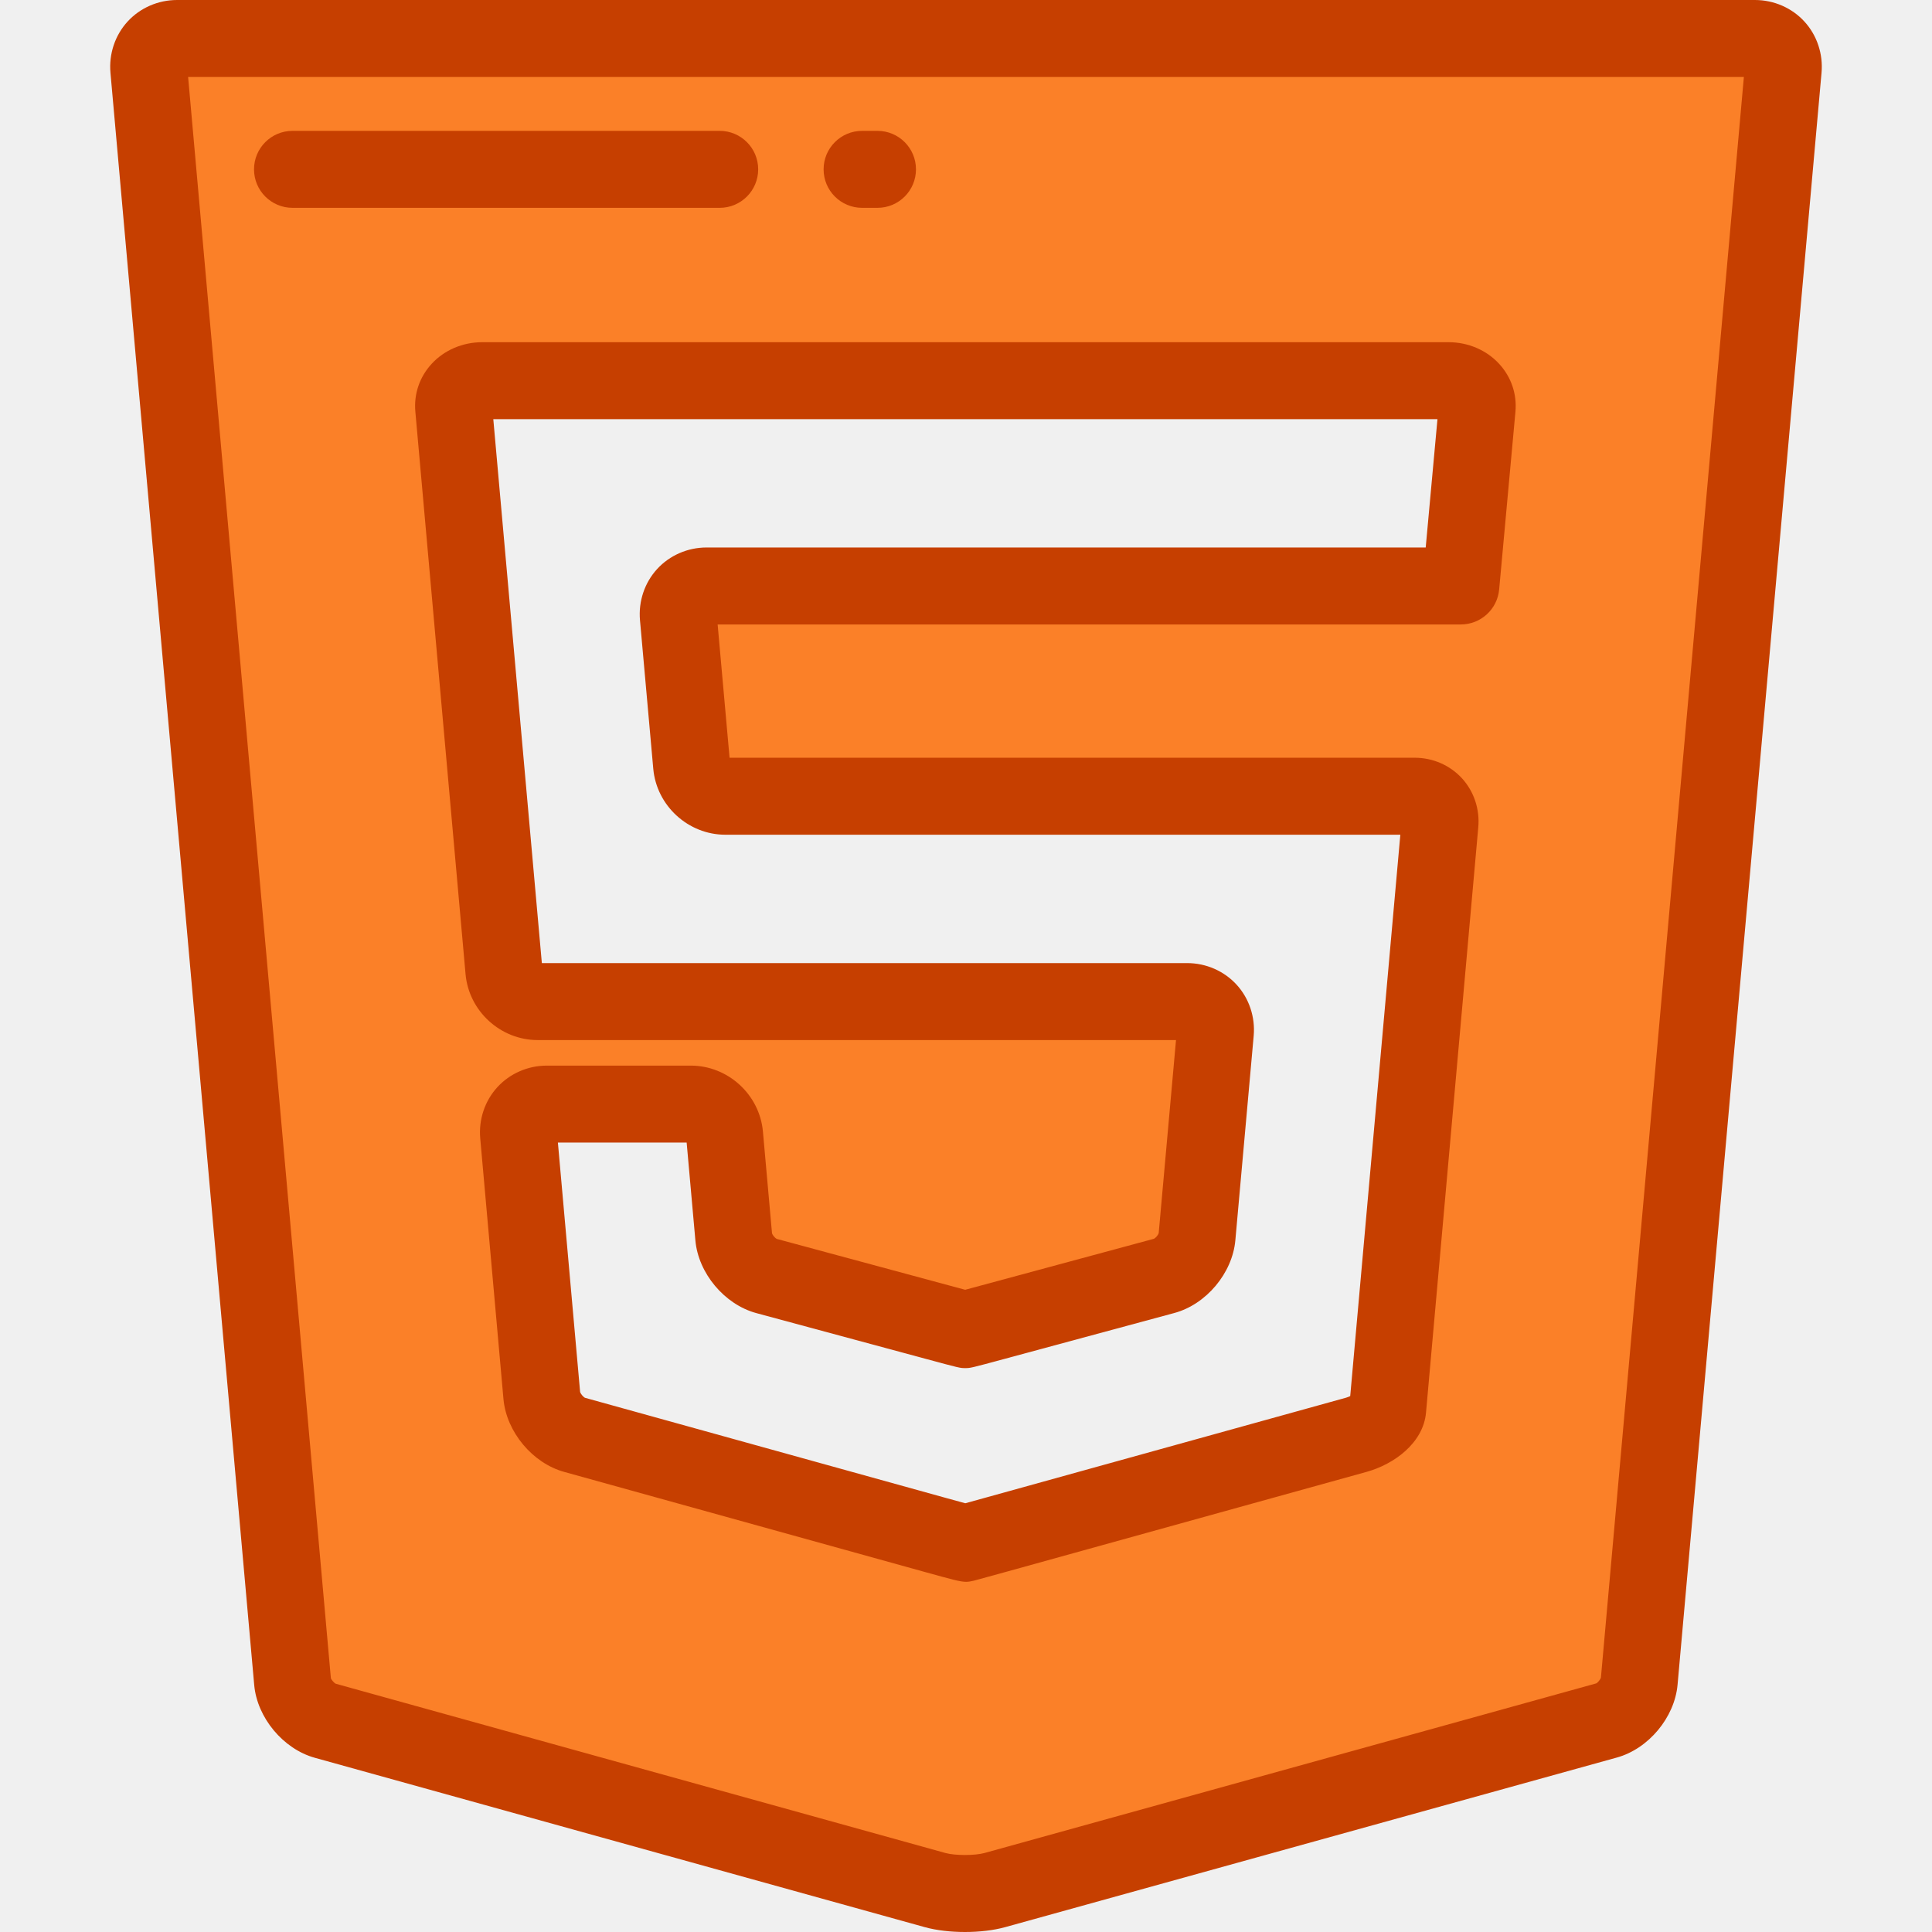
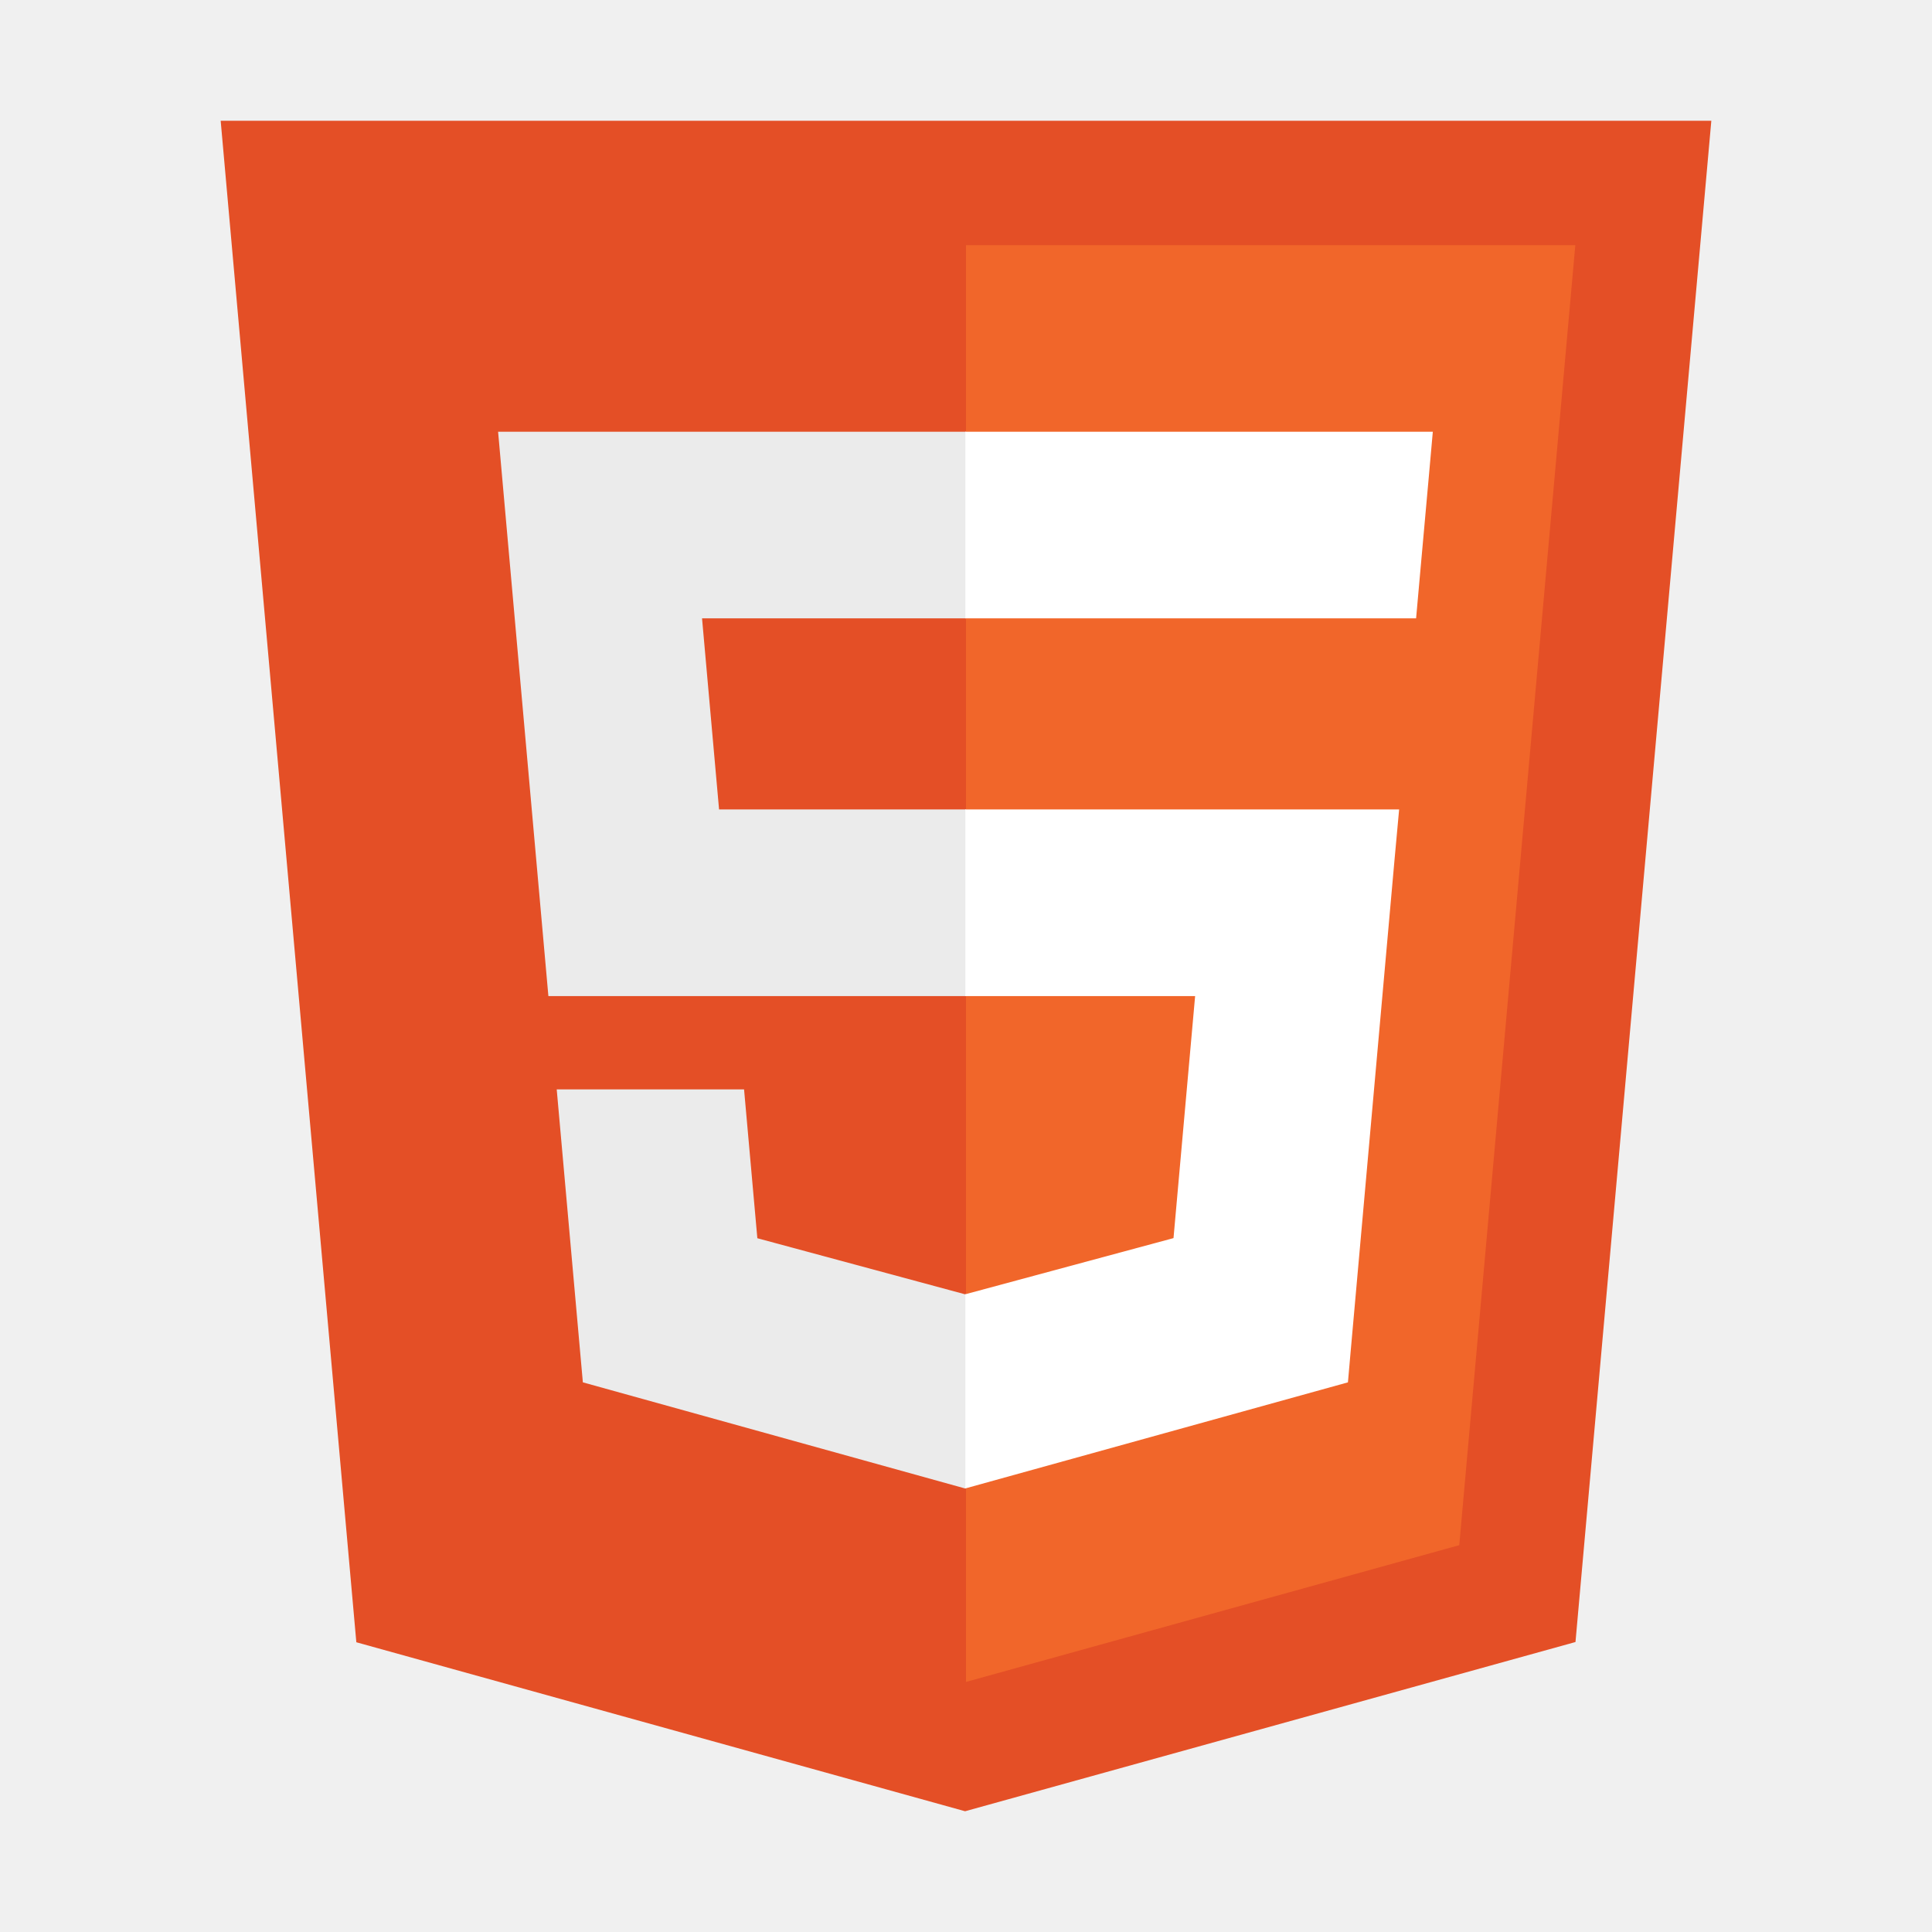
- <svg xmlns="http://www.w3.org/2000/svg" version="1.1" id="Layer_1" x="0px" y="0px" viewBox="0 0 512 512" style="enable-background:new 0 0 512 512;" xml:space="preserve">
-   <path style="fill:#FB8028;" d="M46.917,10.199c-4.518,0-7.885,3.682-7.484,8.182l38.091,427.247c0.401,4.5,4.29,9.171,8.646,10.381  l161.636,44.879c4.354,1.21,11.478,1.21,15.833,0.003l162.127-44.953c4.354-1.208,8.248-5.879,8.649-10.377l38.153-427.179  c0.404-4.5-2.966-8.182-7.484-8.182L46.917,10.199L46.917,10.199z M183.083,292.6c4.518,0,8.542,3.682,8.946,8.182l2.413,27.042  c0.401,4.5,4.296,9.144,8.66,10.322l44.723,12.078c4.36,1.178,7.945,2.143,7.965,2.143c0.019,0,3.603-0.966,7.965-2.144  l44.803-12.107c4.36-1.178,8.259-5.825,8.663-10.322l4.858-54.178c0.404-4.5-2.962-8.182-7.48-8.182H142.478  c-4.518,0-8.542-3.684-8.943-8.182l-13.305-149.064c-0.357-4.013,3.046-7.298,7.565-7.298h256.091c4.516,0,7.921,3.284,7.563,7.299  l-4.313,47.103h-199.89c-4.518,0-7.885,3.682-7.484,8.182l3.521,39.357c0.401,4.499,4.427,8.182,8.946,8.182h182.716  c4.024,0,7.02,3.284,6.656,7.298l-13.85,155.14c-0.225,2.525-3.969,5.58-8.323,6.787l-95.51,26.483  c-4.354,1.206-7.972,2.205-8.039,2.219c-0.067,0.015-3.684-0.963-8.039-2.17l-95.612-26.531c-4.354-1.208-8.244-5.879-8.646-10.379  l-6.154-69.078c-0.401-4.5,2.969-8.182,7.487-8.182L183.083,292.6L183.083,292.6z" />
-   <g>
-     <path style="fill:#C63F00;" d="M255.727,512c-3.784,0-7.567-0.428-10.65-1.285l-161.635-44.88   c-8.393-2.331-15.304-10.629-16.076-19.305L29.274,19.286c-0.444-4.991,1.209-9.936,4.533-13.57C37.131,2.084,41.909,0,46.917,0   h418.166c5.011,0,9.793,2.086,13.117,5.723c3.324,3.636,4.973,8.583,4.525,13.572l-38.153,427.173   c-0.774,8.673-7.687,16.97-16.082,19.298l-162.127,44.953C263.28,511.573,259.502,512,255.727,512z M49.852,20.398l37.831,424.324   c0.104,0.395,0.846,1.286,1.31,1.49l161.541,44.848c2.569,0.715,7.807,0.714,10.383,0.001l162.124-44.952   c0.36-0.169,1.081-1.028,1.221-1.527l37.884-424.184H49.852z M256.031,419.198c-1.541,0-3.752-0.614-10.918-2.602L149.5,390.065   c-8.391-2.326-15.304-10.623-16.077-19.3l-6.155-69.078c-0.445-4.988,1.208-9.933,4.531-13.568   c3.325-3.634,8.104-5.719,13.114-5.719h38.168c9.835,0,18.226,7.674,19.103,17.471l2.408,26.972   c0.135,0.467,0.802,1.261,1.238,1.475l44.651,12.057c2.036,0.55,3.901,1.053,5.303,1.43c1.403-0.377,3.27-0.881,5.308-1.432   l44.73-12.088c0.439-0.215,1.109-1.013,1.244-1.482l4.589-51.175H142.479c-9.838,0-18.228-7.676-19.102-17.475l-13.305-149.063   c-0.415-4.675,1.109-9.162,4.29-12.641c3.351-3.662,8.248-5.762,13.433-5.762h256.091c0.001,0,0.003,0,0.004,0   c5.181,0,10.075,2.101,13.426,5.762c3.183,3.478,4.707,7.968,4.292,12.64l-4.316,47.13c-0.48,5.249-4.883,9.269-10.156,9.269   H190.182l3.161,35.323h181.603c4.775,0,9.331,1.991,12.502,5.461c3.172,3.474,4.743,8.197,4.311,12.958l-13.851,155.126   c-0.715,8.029-8.427,13.675-15.754,15.708l-95.512,26.484c-8.159,2.26-8.246,2.278-8.566,2.351   C257.274,419.075,256.719,419.198,256.031,419.198z M155.022,370.429l95.545,26.511c2.186,0.606,3.959,1.091,5.243,1.439   c1.424-0.393,3.321-0.917,5.384-1.489l95.509-26.483c0.418-0.115,0.799-0.273,1.119-0.432l13.28-148.765H192.229   c-9.84,0-18.233-7.677-19.105-17.477l-3.52-39.353c-0.446-4.992,1.207-9.937,4.53-13.572c3.324-3.634,8.102-5.718,13.111-5.718   h190.582l3.115-34.005H130.73l12.865,144.145H314.6c5.01,0,9.79,2.086,13.113,5.721s4.973,8.583,4.525,13.573l-4.859,54.176   c-0.78,8.701-7.729,16.98-16.163,19.258l-44.801,12.106c-9.246,2.498-9.246,2.498-10.625,2.498c-1.382,0-1.382,0-10.623-2.495   l-44.723-12.077c-8.437-2.279-15.384-10.56-16.159-19.265l-2.315-25.929h-34.121l5.887,66.084   C153.871,369.371,154.567,370.207,155.022,370.429z" />
-     <path style="fill:#C63F00;" d="M190.727,55.077H77.517c-5.632,0-10.199-4.567-10.199-10.199s4.567-10.199,10.199-10.199h113.21   c5.632,0,10.199,4.567,10.199,10.199S196.36,55.077,190.727,55.077z" />
-     <path style="fill:#C63F00;" d="M232.543,55.077h-4.08c-5.632,0-10.199-4.567-10.199-10.199s4.567-10.199,10.199-10.199h4.08   c5.632,0,10.199,4.567,10.199,10.199S238.176,55.077,232.543,55.077z" />
-   </g>
-   <g>
- </g>
-   <g>
- </g>
-   <g>
- </g>
-   <g>
- </g>
-   <g>
- </g>
-   <g>
- </g>
-   <g>
- </g>
-   <g>
- </g>
-   <g>
- </g>
-   <g>
- </g>
-   <g>
- </g>
-   <g>
- </g>
-   <g>
- </g>
-   <g>
- </g>
-   <g>
- </g>
+ <svg xmlns="http://www.w3.org/2000/svg" width="32px" height="32px" viewBox="0 0 32 32">
+   <polygon points="5.902 27.201 3.655 2 28.345 2 26.095 27.197 15.985 30 5.902 27.201" style="fill:#e44f26" />
+   <polygon points="16 27.858 24.17 25.593 26.092 4.061 16 4.061 16 27.858" style="fill:#f1662a" />
+   <polygon points="16 13.407 11.91 13.407 11.628 10.242 16 10.242 16 7.151 15.989 7.151 8.25 7.151 8.324 7.981 9.083 16.498 16 16.498 16 13.407" style="fill:#ebebeb" />
+   <polygon points="16 21.434 15.986 21.438 12.544 20.509 12.324 18.044 10.651 18.044 9.221 18.044 9.654 22.896 15.986 24.654 16 24.65 16 21.434" style="fill:#ebebeb" />
+   <polygon points="15.989 13.407 15.989 16.498 19.795 16.498 19.437 20.507 15.989 21.437 15.989 24.653 22.326 22.896 22.372 22.374 23.098 14.237 23.174 13.407 22.341 13.407 15.989 13.407" style="fill:#fff" />
+   <polygon points="15.989 7.151 15.989 9.071 15.989 10.235 15.989 10.242 23.445 10.242 23.445 10.242 23.455 10.242 23.517 9.548 23.658 7.981 23.732 7.151 15.989 7.151" style="fill:#fff" />
</svg>
